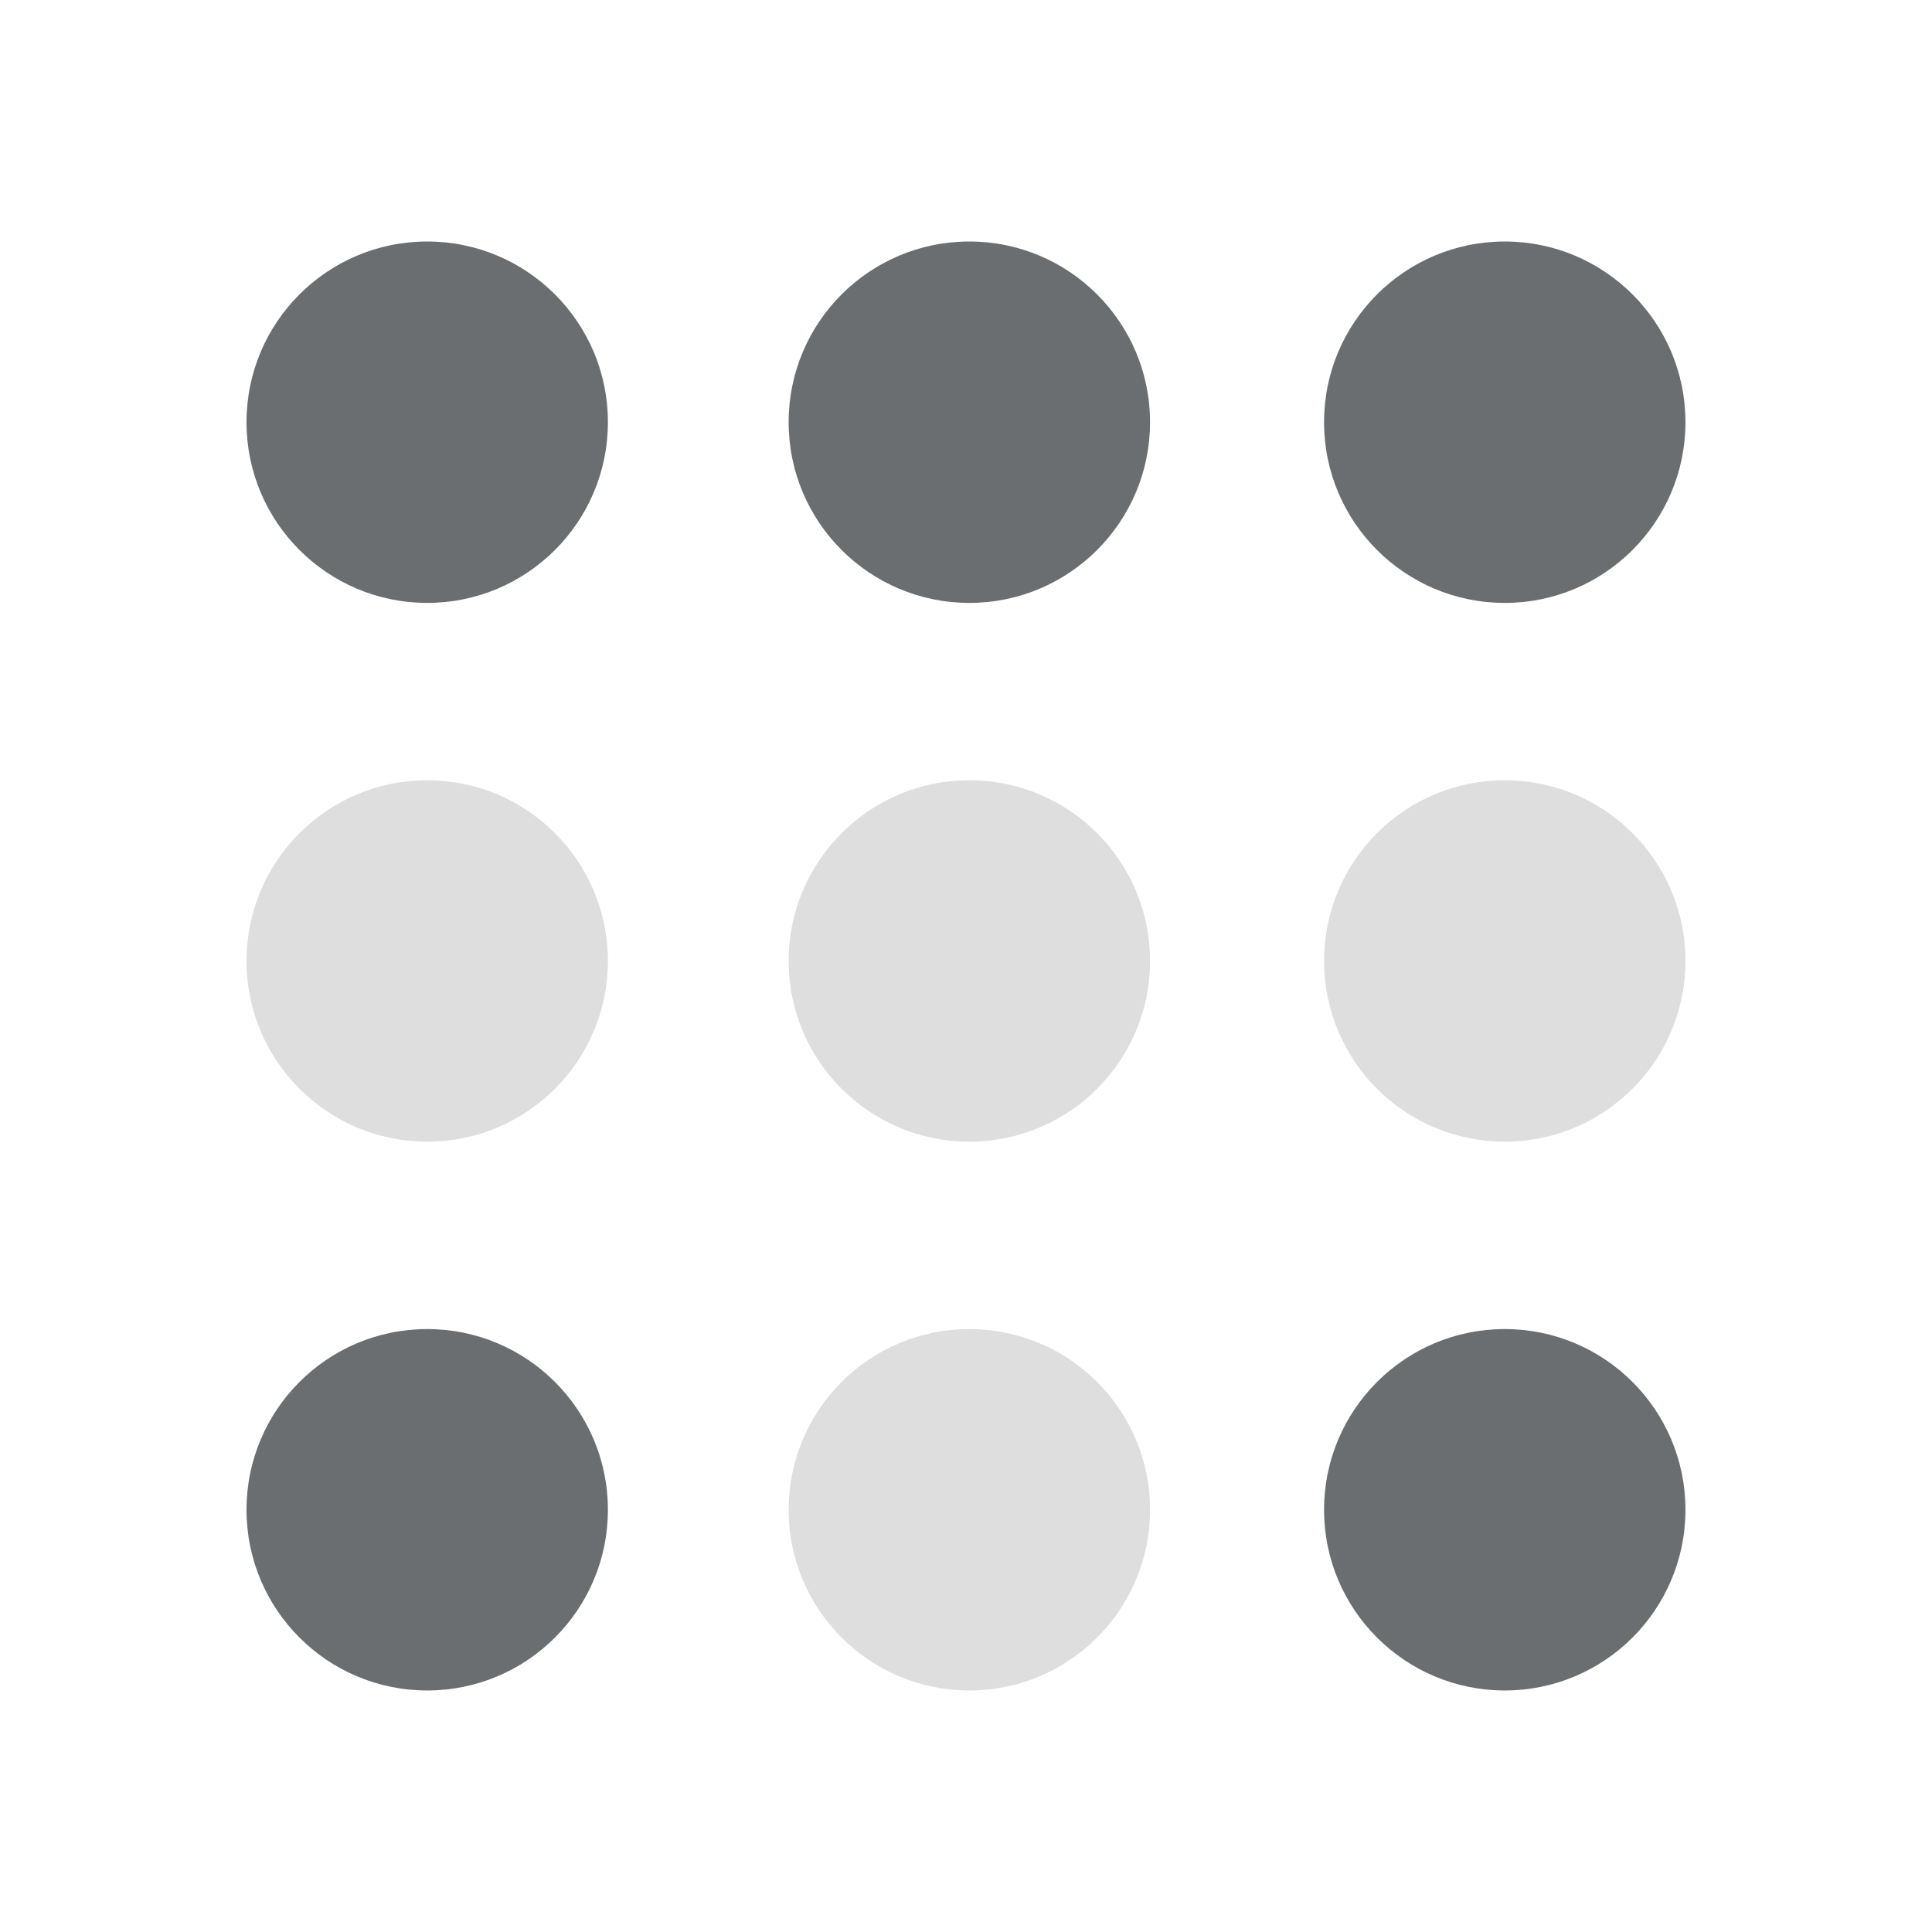
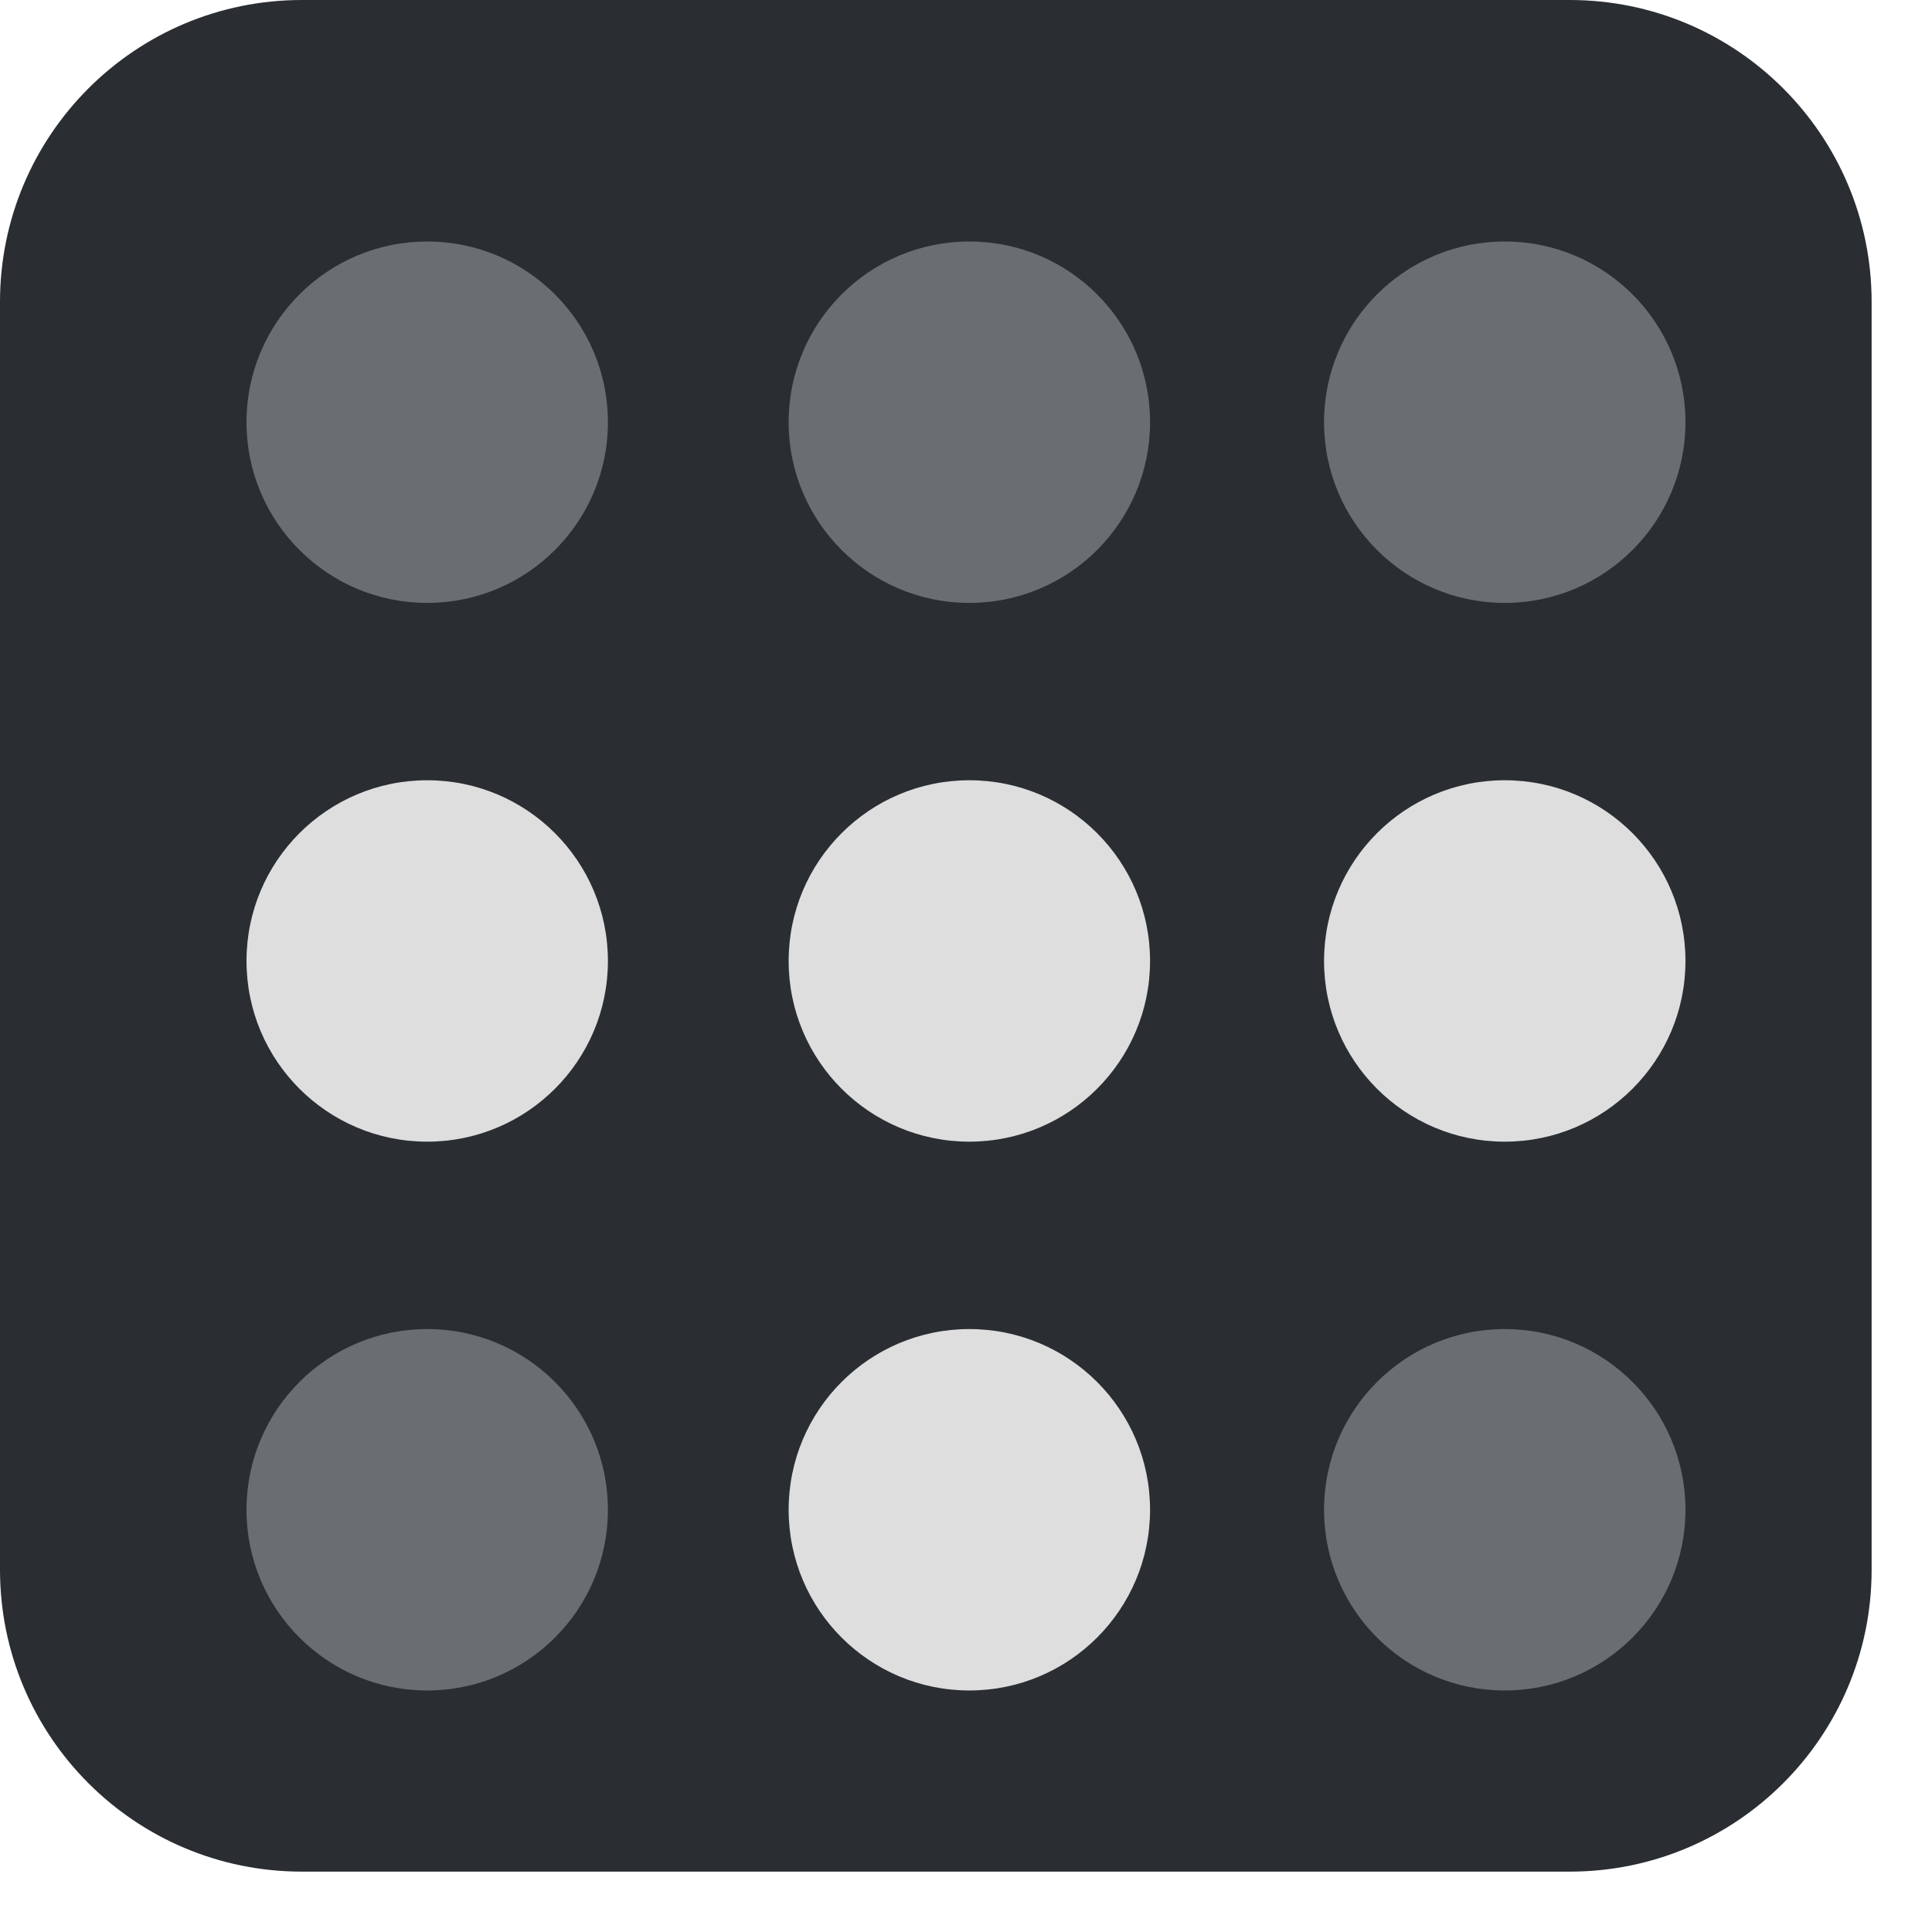
<svg xmlns="http://www.w3.org/2000/svg" width="64" height="64" fill="none">
-   <g data-testid="online">
+   <g data-testid="icon">
    <defs>
      <clipPath id="a" class="frame-clip frame-clip-def">
        <rect rx="0" ry="0" width="64" height="64" />
      </clipPath>
    </defs>
    <g clip-path="url(#a)">
      <g class="fills">
        <rect rx="0" ry="0" width="64" height="64" class="frame-background" />
      </g>
      <g data-testid="tailscale" style="fill: rgb(0, 0, 0);" class="frame-children">
+         <rect rx="10" ry="10" width="62" height="62" style="fill: rgb(42, 46, 50); fill-opacity: 1;" class="fills" data-testid="Rectangle" />
        <g data-testid="svg-g" style="fill: rgb(0, 0, 0);">
          <g class="fills" data-testid="svg-circle" style="opacity: 1;">
            <circle cx="14.152" cy="13.986" class="dot dot-a1" style="fill: rgb(107, 110, 113); fill-opacity: 1;" r="5.986" />
          </g>
          <g class="fills" data-testid="svg-circle" style="opacity: 1;">
            <circle cx="14.152" cy="31.833" class="dot dot-a2" style="fill: rgb(222, 222, 222); fill-opacity: 1;" r="5.986" />
          </g>
          <g class="fills" data-testid="svg-circle" style="opacity: 1;">
            <circle cx="14.152" cy="50.013" class="dot dot-a3" style="fill: rgb(107, 110, 113); fill-opacity: 1;" r="5.986" />
          </g>
          <g class="fills" data-testid="svg-circle" style="opacity: 1;">
            <circle cx="32.111" cy="31.833" class="dot dot-b1" style="fill: rgb(222, 222, 222); fill-opacity: 1;" r="5.986" />
          </g>
          <g class="fills" data-testid="svg-circle" style="opacity: 1;">
            <circle cx="32.111" cy="50.013" class="dot dot-b2" style="fill: rgb(222, 222, 222); fill-opacity: 1;" r="5.986" />
          </g>
          <g class="fills" data-testid="svg-circle" style="opacity: 1;">
            <circle cx="32.111" cy="13.986" class="dot dot-b3" style="fill: rgb(107, 110, 113); fill-opacity: 1;" r="5.986" />
          </g>
          <g class="fills" data-testid="svg-circle" style="opacity: 1;">
            <circle cx="49.847" cy="13.986" class="dot dot-c1" style="fill: rgb(107, 110, 113); fill-opacity: 1;" r="5.986" />
          </g>
          <g class="fills" data-testid="svg-circle" style="opacity: 1;">
            <circle cx="49.847" cy="31.833" class="dot dot-c2" style="fill: rgb(222, 222, 222); fill-opacity: 1;" r="5.986" />
          </g>
          <g class="fills" data-testid="svg-circle" style="opacity: 1;">
            <circle cx="49.847" cy="50.013" class="dot dot-c3" style="fill: rgb(107, 110, 113); fill-opacity: 1;" r="5.986" />
          </g>
        </g>
      </g>
    </g>
  </g>
</svg>
